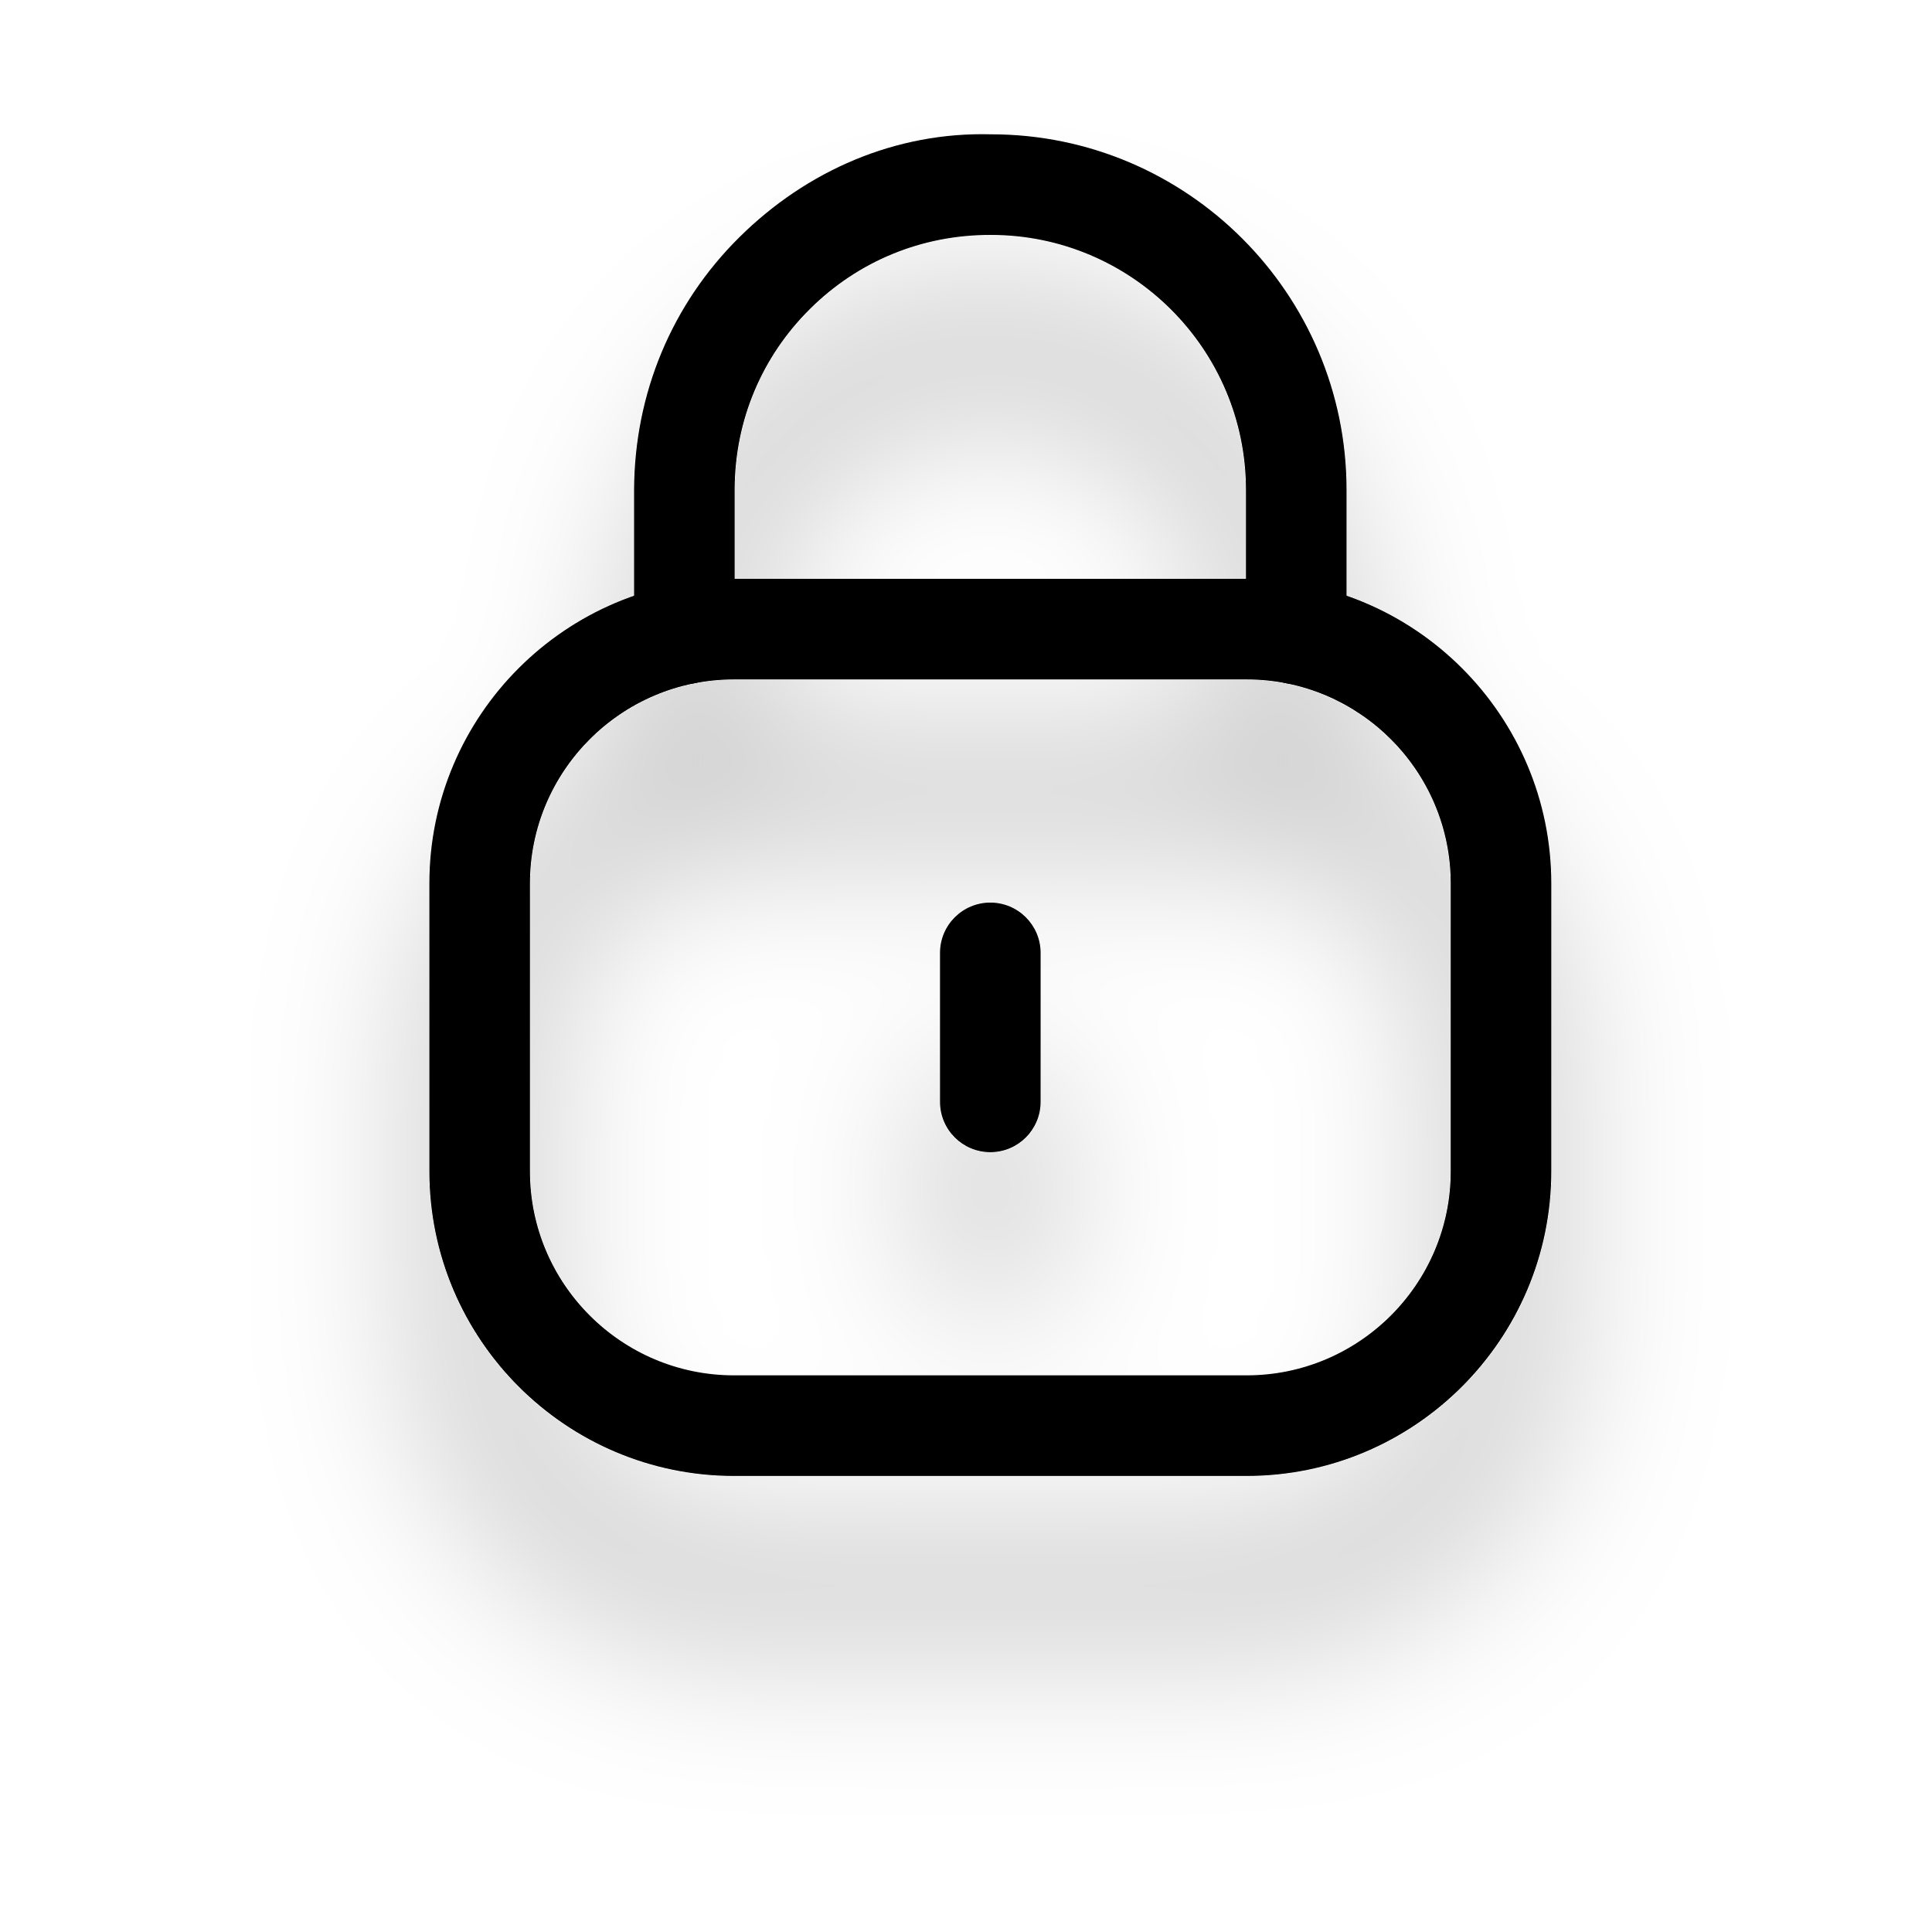
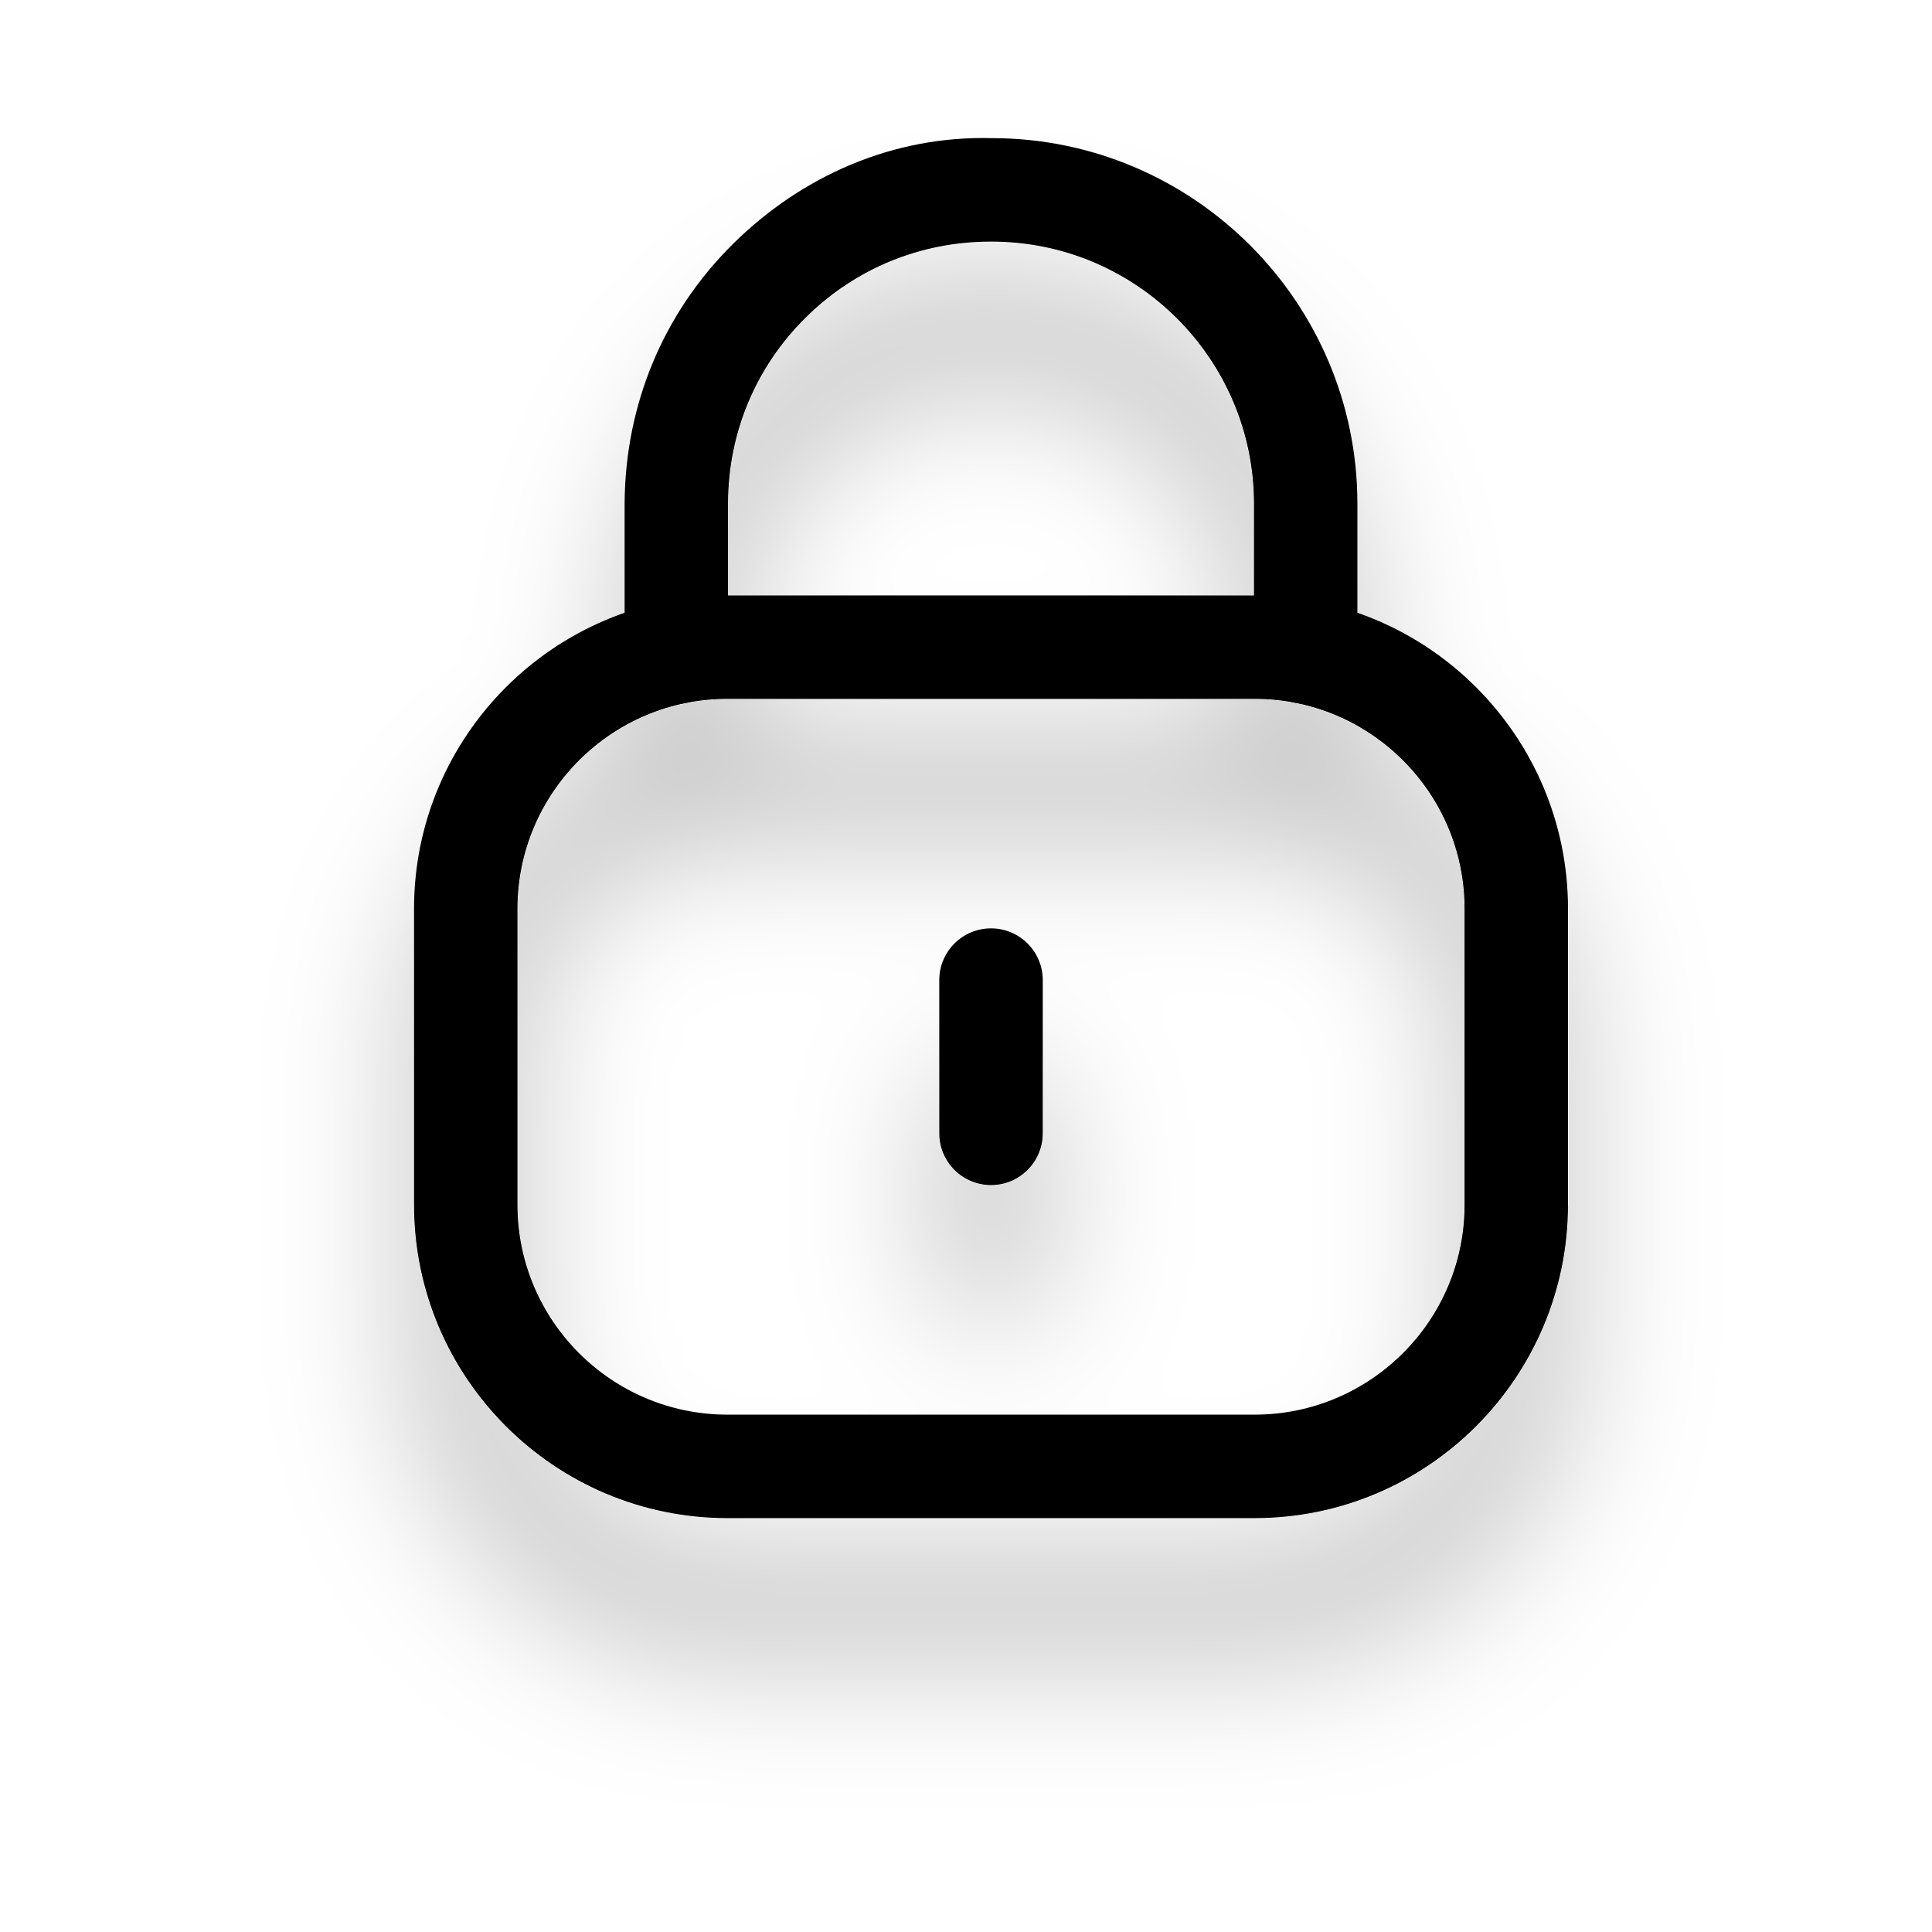
- <svg xmlns="http://www.w3.org/2000/svg" width="48" height="48" viewBox="0 0 48 48" fill="none">
+ <svg xmlns="http://www.w3.org/2000/svg" width="56" height="56" viewBox="0 0 56 56" fill="none">
  <g filter="url(#filter0_d_2_4612)">
-     <path fill-rule="evenodd" clip-rule="evenodd" d="M32.205 17C31.515 17 30.955 16.44 30.955 15.75V12.172C30.955 8.678 28.113 5.837 24.62 5.837H24.593C22.905 5.837 21.323 6.487 20.128 7.672C18.925 8.862 18.26 10.45 18.253 12.143V15.75C18.253 16.44 17.693 17 17.003 17C16.313 17 15.753 16.44 15.753 15.75V12.172C15.763 9.772 16.692 7.557 18.366 5.897C20.043 4.235 22.256 3.273 24.625 3.337C29.491 3.337 33.455 7.3 33.455 12.172V15.75C33.455 16.44 32.895 17 32.205 17Z" fill="black" />
-     <path fill-rule="evenodd" clip-rule="evenodd" d="M18.237 16.881C15.44 16.881 13.167 19.155 13.167 21.951V29.1C13.167 31.896 15.44 34.17 18.237 34.17H30.972C33.767 34.17 36.042 31.896 36.042 29.1V21.951C36.042 19.155 33.767 16.881 30.972 16.881H18.237ZM30.972 36.67H18.237C14.062 36.67 10.667 33.275 10.667 29.1V21.951C10.667 17.776 14.062 14.381 18.237 14.381H30.972C35.147 14.381 38.542 17.776 38.542 21.951V29.1C38.542 33.275 35.147 36.67 30.972 36.67Z" fill="black" />
-     <path fill-rule="evenodd" clip-rule="evenodd" d="M24.604 28.626C23.914 28.626 23.354 28.066 23.354 27.376V23.674C23.354 22.984 23.914 22.424 24.604 22.424C25.294 22.424 25.854 22.984 25.854 23.674V27.376C25.854 28.066 25.294 28.626 24.604 28.626Z" fill="black" />
+     <path fill-rule="evenodd" clip-rule="evenodd" d="M37.846 20.4C37.018 20.4 36.346 19.728 36.346 18.9V14.606C36.346 10.414 32.936 7.004 28.744 7.004H28.712C26.686 7.004 24.788 7.784 23.354 9.206C21.91 10.634 21.112 12.54 21.104 14.572V18.9C21.104 19.728 20.432 20.4 19.604 20.4C18.776 20.4 18.104 19.728 18.104 18.9V14.606C18.116 11.726 19.23 9.068 21.24 7.076C23.252 5.082 25.908 3.928 28.75 4.004C34.59 4.004 39.346 8.76 39.346 14.606V18.9C39.346 19.728 38.674 20.4 37.846 20.4" fill="black" />
+     <path fill-rule="evenodd" clip-rule="evenodd" d="M21.084 20.258C17.728 20.258 15 22.986 15 26.342V34.92C15 38.276 17.728 41.004 21.084 41.004H36.366C39.72 41.004 42.45 38.276 42.45 34.92V26.342C42.45 22.986 39.72 20.258 36.366 20.258H21.084ZM36.366 44.004H21.084C16.074 44.004 12 39.93 12 34.92V26.342C12 21.332 16.074 17.258 21.084 17.258H36.366C41.376 17.258 45.45 21.332 45.45 26.342V34.92C45.45 39.93 41.376 44.004 36.366 44.004V44.004Z" fill="black" />
+     <path fill-rule="evenodd" clip-rule="evenodd" d="M28.725 34.351C27.897 34.351 27.225 33.679 27.225 32.851V28.409C27.225 27.581 27.897 26.909 28.725 26.909C29.553 26.909 30.225 27.581 30.225 28.409V32.851C30.225 33.679 29.553 34.351 28.725 34.351" fill="black" />
  </g>
  <defs>
-     <filter id="filter0_d_2_4612" x="0" y="0" width="48" height="48" filterUnits="userSpaceOnUse" color-interpolation-filters="sRGB">
+     <filter id="filter0_d_2_4612" x="0" y="0" width="56" height="56" filterUnits="userSpaceOnUse" color-interpolation-filters="sRGB">
      <feFlood flood-opacity="0" result="BackgroundImageFix" />
      <feColorMatrix in="SourceAlpha" type="matrix" values="0 0 0 0 0 0 0 0 0 0 0 0 0 0 0 0 0 0 127 0" result="hardAlpha" />
      <feOffset dy="4" />
      <feGaussianBlur stdDeviation="2" />
      <feComposite in2="hardAlpha" operator="out" />
      <feColorMatrix type="matrix" values="0 0 0 0 0 0 0 0 0 0 0 0 0 0 0 0 0 0 0.25 0" />
      <feBlend mode="normal" in2="BackgroundImageFix" result="effect1_dropShadow_2_4612" />
      <feBlend mode="normal" in="SourceGraphic" in2="effect1_dropShadow_2_4612" result="shape" />
    </filter>
  </defs>
</svg>
